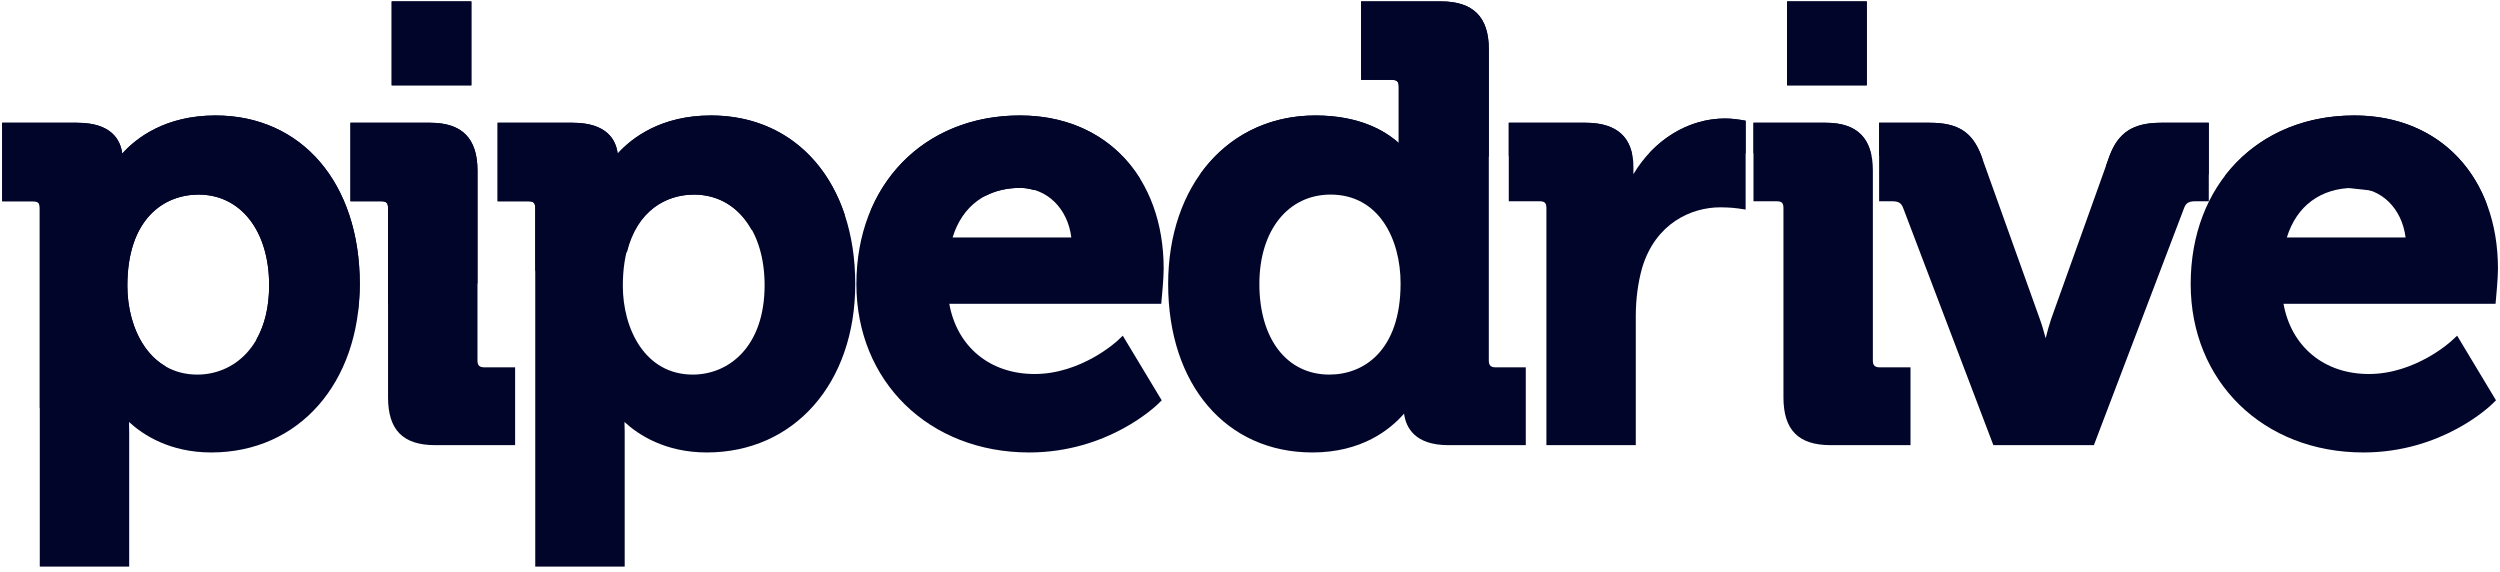
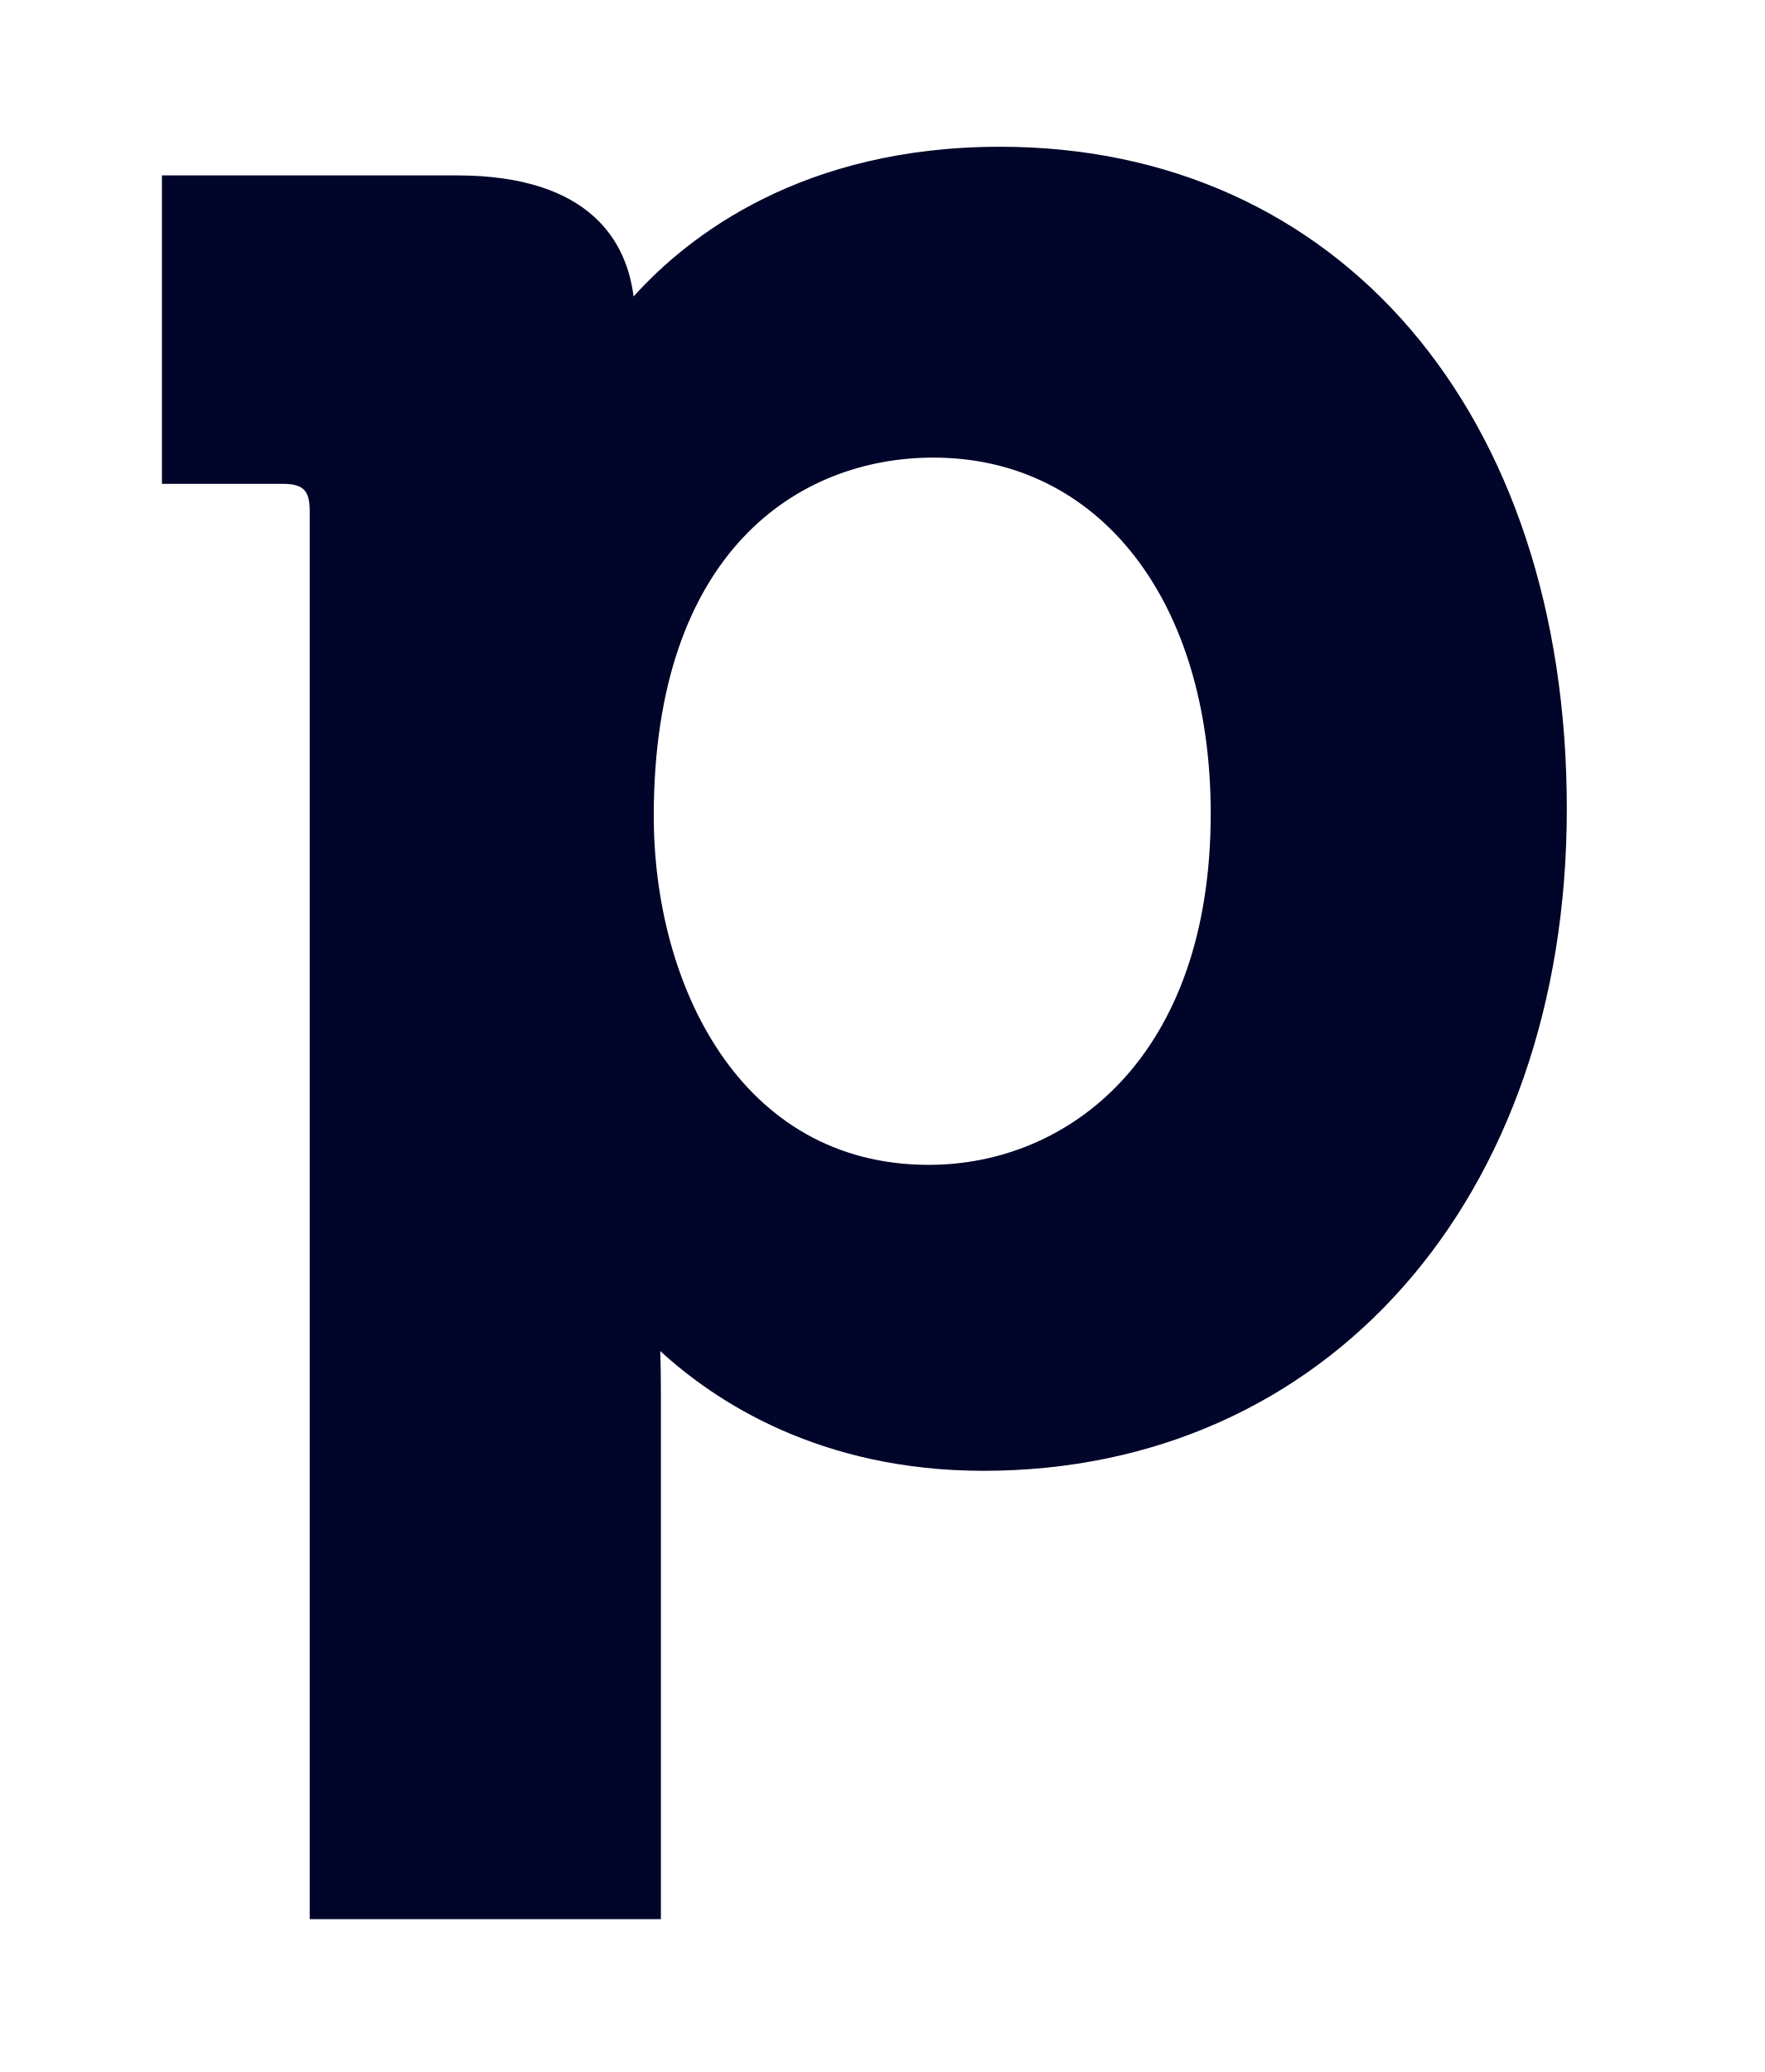
- <svg xmlns="http://www.w3.org/2000/svg" fill="#01052A" width="512px" height="117px" viewBox="0 0 512 117" version="1.1" preserveAspectRatio="xMidYMid">
-   <g>
-     <path d="M80.214,0.286 L96.537,0.286 L96.537,17.479 L80.214,17.479 L80.214,0.286 Z" fill="#01052A" />
-     <path d="M365.996,0.286 L382.319,0.286 L382.319,17.479 L365.996,17.479 L365.996,0.286 Z" fill="#01052A" />
-     <path d="M44.138,23.649 C33.85,23.649 27.9,28.266 25.03,31.455 C24.689,28.707 22.876,25.142 15.803,25.142 L0.442,25.142 L0.442,41.22 L6.738,41.22 C7.803,41.22 8.146,41.559 8.146,42.623 L8.146,116.035 L26.455,116.035 L26.455,88.482 C26.455,87.738 26.441,87.043 26.422,86.421 C29.282,89.048 34.744,92.664 43.276,92.664 C61.172,92.664 73.684,78.478 73.684,58.16 C73.684,37.519 61.804,23.649 44.138,23.649 M40.419,76.716 C30.561,76.716 26.083,67.278 26.083,58.534 C26.083,44.761 33.615,39.852 40.662,39.852 C49.306,39.852 55.119,47.304 55.119,58.405 C55.119,71.064 47.729,76.716 40.419,76.716" fill="#01052A" />
-     <path d="M97.788,73.817 L97.788,34.918 C97.788,28.341 94.619,25.142 88.127,25.142 L71.768,25.142 L71.768,41.22 L78.07,41.22 C79.131,41.22 79.472,41.559 79.472,42.622 L79.472,81.392 C79.472,88.062 82.544,91.166 89.117,91.166 L105.496,91.166 L105.496,75.229 L99.193,75.229 C98.179,75.229 97.788,74.825 97.788,73.817" fill="#01052A" />
-     <path d="M145.614,23.649 C135.323,23.649 129.381,28.266 126.498,31.455 C126.157,28.707 124.354,25.142 117.282,25.142 L101.912,25.142 L101.912,41.22 L108.214,41.22 C109.275,41.22 109.619,41.559 109.619,42.623 L109.619,116.035 L127.937,116.035 L127.937,88.482 C127.937,87.738 127.918,87.043 127.894,86.421 C130.742,89.048 136.222,92.664 144.751,92.664 C162.649,92.664 175.155,78.478 175.155,58.16 C175.155,37.519 163.282,23.649 145.614,23.649 M141.879,76.716 C132.049,76.716 127.555,67.278 127.555,58.534 C127.555,44.761 135.086,39.852 142.139,39.852 C150.781,39.852 156.592,47.304 156.592,58.405 C156.592,71.064 149.211,76.716 141.879,76.716" fill="#01052A" />
-     <path d="M208.905,23.649 C189.181,23.649 175.389,37.843 175.389,58.16 C175.389,78.148 190.271,92.664 210.777,92.664 C226.909,92.664 236.765,83.115 237.181,82.711 L237.917,81.985 L229.944,68.748 L228.758,69.87 C228.682,69.927 221.445,76.597 211.886,76.597 C202.711,76.597 195.995,70.998 194.412,62.212 L237.826,62.212 L237.93,61.013 C237.958,60.848 238.321,56.951 238.321,55.048 C238.321,36.27 226.499,23.649 208.905,23.649 M195.092,48.63 C197.079,42.15 202.045,38.478 208.905,38.478 C214.416,38.478 218.663,42.671 219.408,48.63 L195.092,48.63" fill="#01052A" />
-     <path d="M304.908,73.817 L304.908,10.06 C304.908,3.488 301.695,0.286 295.12,0.286 L278.756,0.286 L278.756,16.363 L285.056,16.363 C286.116,16.363 286.466,16.706 286.466,17.77 L286.466,29.295 C283.764,26.854 278.486,23.649 269.402,23.649 C251.635,23.649 239.237,37.843 239.237,58.16 C239.237,78.8 251.118,92.664 268.784,92.664 C278.887,92.664 284.707,87.974 287.551,84.709 C287.922,87.559 289.766,91.166 296.618,91.166 L312.48,91.166 L312.48,75.231 L306.311,75.231 C305.296,75.231 304.908,74.825 304.908,73.817 M272.258,76.716 C263.551,76.716 257.918,69.43 257.918,58.16 C257.918,47.205 263.779,39.852 272.508,39.852 C282.403,39.852 286.839,48.977 286.839,58.04 C286.839,71.816 279.3,76.716 272.258,76.716" fill="#01052A" />
-     <path d="M353.316,24.268 C345.697,24.268 338.68,28.667 334.522,35.674 L334.522,34.165 C334.522,28.182 331.218,25.141 324.737,25.141 L308.998,25.141 L308.998,41.22 L315.292,41.22 C316.353,41.22 316.703,41.558 316.703,42.623 L316.703,91.168 L335.009,91.168 L335.009,64.743 C335.009,61.263 335.453,57.912 336.319,54.816 C339.073,45.704 346.398,42.46 352.321,42.46 C354.421,42.46 355.952,42.683 355.974,42.689 L357.505,42.92 L357.505,24.721 L356.39,24.532 C356.334,24.521 354.784,24.268 353.316,24.268" fill="#01052A" />
-     <path d="M383.562,73.817 L383.562,34.918 C383.562,28.341 380.41,25.142 373.914,25.142 L359.113,25.142 L359.113,41.22 L363.844,41.22 C364.912,41.22 365.251,41.559 365.251,42.622 L365.251,81.392 C365.251,88.062 368.324,91.166 374.909,91.166 L391.274,91.166 L391.274,75.229 L384.97,75.229 C383.955,75.229 383.562,74.825 383.562,73.817" fill="#01052A" />
-     <path d="M452.359,41.22 L452.359,25.142 L442.59,25.142 C436.884,25.142 433.822,27.12 432.014,31.982 L420.079,65.317 C419.667,66.554 419.278,67.939 418.95,69.268 C418.601,67.932 418.191,66.53 417.738,65.292 L405.803,31.971 C403.971,27.059 401.015,25.142 395.229,25.142 L384.845,25.142 L384.845,41.22 L387.54,41.22 C388.968,41.22 389.427,41.704 389.768,42.598 L408.242,91.166 L428.828,91.166 L447.305,42.598 C447.643,41.704 448.115,41.22 449.547,41.22 L452.359,41.22" fill="#01052A" />
-     <path d="M511.196,61.013 C511.212,60.848 511.583,56.951 511.583,55.048 C511.583,36.27 499.756,23.649 482.157,23.649 C462.433,23.649 448.651,37.843 448.651,58.16 C448.651,78.148 463.516,92.664 484.028,92.664 C500.162,92.664 510.024,83.115 510.434,82.711 L511.179,81.985 L503.22,68.748 L502.01,69.87 C501.947,69.927 494.673,76.597 485.148,76.597 C475.967,76.597 469.249,70.998 467.661,62.212 L511.089,62.212 L511.196,61.013 L511.196,61.013 Z M468.347,48.63 C470.349,42.15 475.299,38.478 482.157,38.478 C487.682,38.478 491.914,42.671 492.664,48.63 L468.347,48.63 L468.347,48.63 Z" fill="#01052A" />
-     <path d="M353.316,24.268 C347.398,24.268 341.886,26.945 337.749,31.4 C341.244,31.369 344.761,31.34 348.278,31.34 C351.368,31.34 354.432,31.369 357.505,31.387 L357.505,24.721 L356.39,24.532 C356.334,24.521 354.784,24.268 353.316,24.268" fill="#01052A" />
-     <path d="M432.014,31.982 L431.261,34.101 C438.341,34.588 445.364,35.125 452.359,35.726 L452.359,25.142 L442.591,25.142 C436.885,25.142 433.822,27.12 432.014,31.982" fill="#01052A" />
-     <path d="M44.138,23.649 C33.85,23.649 27.898,28.266 25.03,31.454 C24.687,28.707 22.876,25.142 15.803,25.142 L0.442,25.142 L0.442,41.22 L6.738,41.22 C7.803,41.22 8.146,41.559 8.146,42.622 L8.146,83.532 C16.56,80.605 25.181,77.783 33.967,75.07 C28.587,71.991 26.083,65.072 26.083,58.532 C26.083,44.761 33.615,39.852 40.662,39.852 C49.306,39.852 55.119,47.304 55.119,58.405 C55.119,63.067 54.107,66.764 52.473,69.591 C59.313,67.654 66.246,65.776 73.287,63.968 C73.515,62.093 73.684,60.162 73.684,58.16 C73.684,37.519 61.804,23.649 44.138,23.649" fill="#01052A" />
-     <path d="M88.127,25.142 L71.768,25.142 L71.768,41.22 L78.07,41.22 C79.129,41.22 79.471,41.559 79.471,42.623 L79.471,62.426 C85.507,60.923 91.602,59.465 97.788,58.059 L97.788,34.918 C97.788,28.343 94.619,25.142 88.127,25.142" fill="#01052A" />
-     <path d="M80.214,0.286 L96.537,0.286 L96.537,17.479 L80.214,17.479 L80.214,0.286 Z" fill="#01052A" />
-     <path d="M145.616,23.649 C135.324,23.649 129.383,28.266 126.5,31.454 C126.157,28.707 124.356,25.142 117.282,25.142 L101.914,25.142 L101.914,41.22 L108.214,41.22 C109.275,41.22 109.621,41.559 109.621,42.622 L109.621,55.447 C115.811,54.134 122.088,52.861 128.402,51.637 C130.499,43.139 136.444,39.852 142.139,39.852 C147.294,39.852 151.402,42.54 153.907,47.033 C160.226,45.979 166.588,44.964 173.004,44.003 C168.834,31.432 158.846,23.649 145.616,23.649" fill="#01052A" />
-     <path d="M208.905,23.649 C194.494,23.649 183.283,31.237 178.275,43.243 C186.057,42.122 193.92,41.075 201.852,40.104 C203.881,39.046 206.243,38.48 208.905,38.48 C209.914,38.48 210.851,38.668 211.759,38.928 C218.955,38.114 226.217,37.364 233.536,36.677 C228.505,28.511 219.818,23.649 208.905,23.649" fill="#01052A" />
-     <path d="M295.12,0.286 L278.756,0.286 L278.756,16.363 L285.056,16.363 C286.114,16.363 286.466,16.706 286.466,17.77 L286.466,29.295 C283.764,26.854 278.486,23.649 269.402,23.649 C259.458,23.649 251.199,28.096 245.85,35.584 C265.199,33.956 284.898,32.788 304.908,32.085 L304.908,10.06 C304.908,3.488 301.695,0.286 295.12,0.286" fill="#01052A" />
-     <path d="M324.739,25.142 L308.996,25.142 L308.996,31.971 C317.349,31.705 325.74,31.515 334.203,31.419 C333.276,27.268 330.124,25.142 324.739,25.142" fill="#01052A" />
-     <path d="M365.996,0.286 L382.319,0.286 L382.319,17.479 L365.996,17.479 L365.996,0.286 Z" fill="#01052A" />
-     <path d="M373.915,25.142 L359.114,25.142 L359.114,31.398 C367.199,31.471 375.245,31.619 383.248,31.837 C382.337,27.365 379.286,25.142 373.915,25.142" fill="#01052A" />
-     <path d="M395.229,25.142 L384.845,25.142 L384.845,31.886 C391.953,32.096 399.018,32.356 406.043,32.676 L405.803,31.971 C403.971,27.059 401.015,25.142 395.229,25.142" fill="#01052A" />
-     <path d="M482.157,23.649 C470.91,23.649 461.614,28.275 455.677,36.007 C464.275,36.762 472.822,37.609 481.272,38.541 C482.574,38.684 483.852,38.816 485.133,38.966 C493.288,39.888 501.355,40.902 509.352,41.993 C505.163,30.66 495.262,23.649 482.157,23.649" fill="#01052A" />
-   </g>
+ <svg xmlns="http://www.w3.org/2000/svg" viewBox="-8 16 92 108" fill="#01052A">
+   <path d="M44.138,23.649 C33.85,23.649 27.9,28.266 25.03,31.455 C24.689,28.707 22.876,25.142 15.803,25.142 L0.442,25.142 L0.442,41.22 L6.738,41.22 C7.803,41.22 8.146,41.559 8.146,42.623 L8.146,116.035 L26.455,116.035 L26.455,88.482 C26.455,87.738 26.441,87.043 26.422,86.421 C29.282,89.048 34.744,92.664 43.276,92.664 C61.172,92.664 73.684,78.478 73.684,58.16 C73.684,37.519 61.804,23.649 44.138,23.649 M40.419,76.716 C30.561,76.716 26.083,67.278 26.083,58.534 C26.083,44.761 33.615,39.852 40.662,39.852 C49.306,39.852 55.119,47.304 55.119,58.405 C55.119,71.064 47.729,76.716 40.419,76.716" />
</svg>
